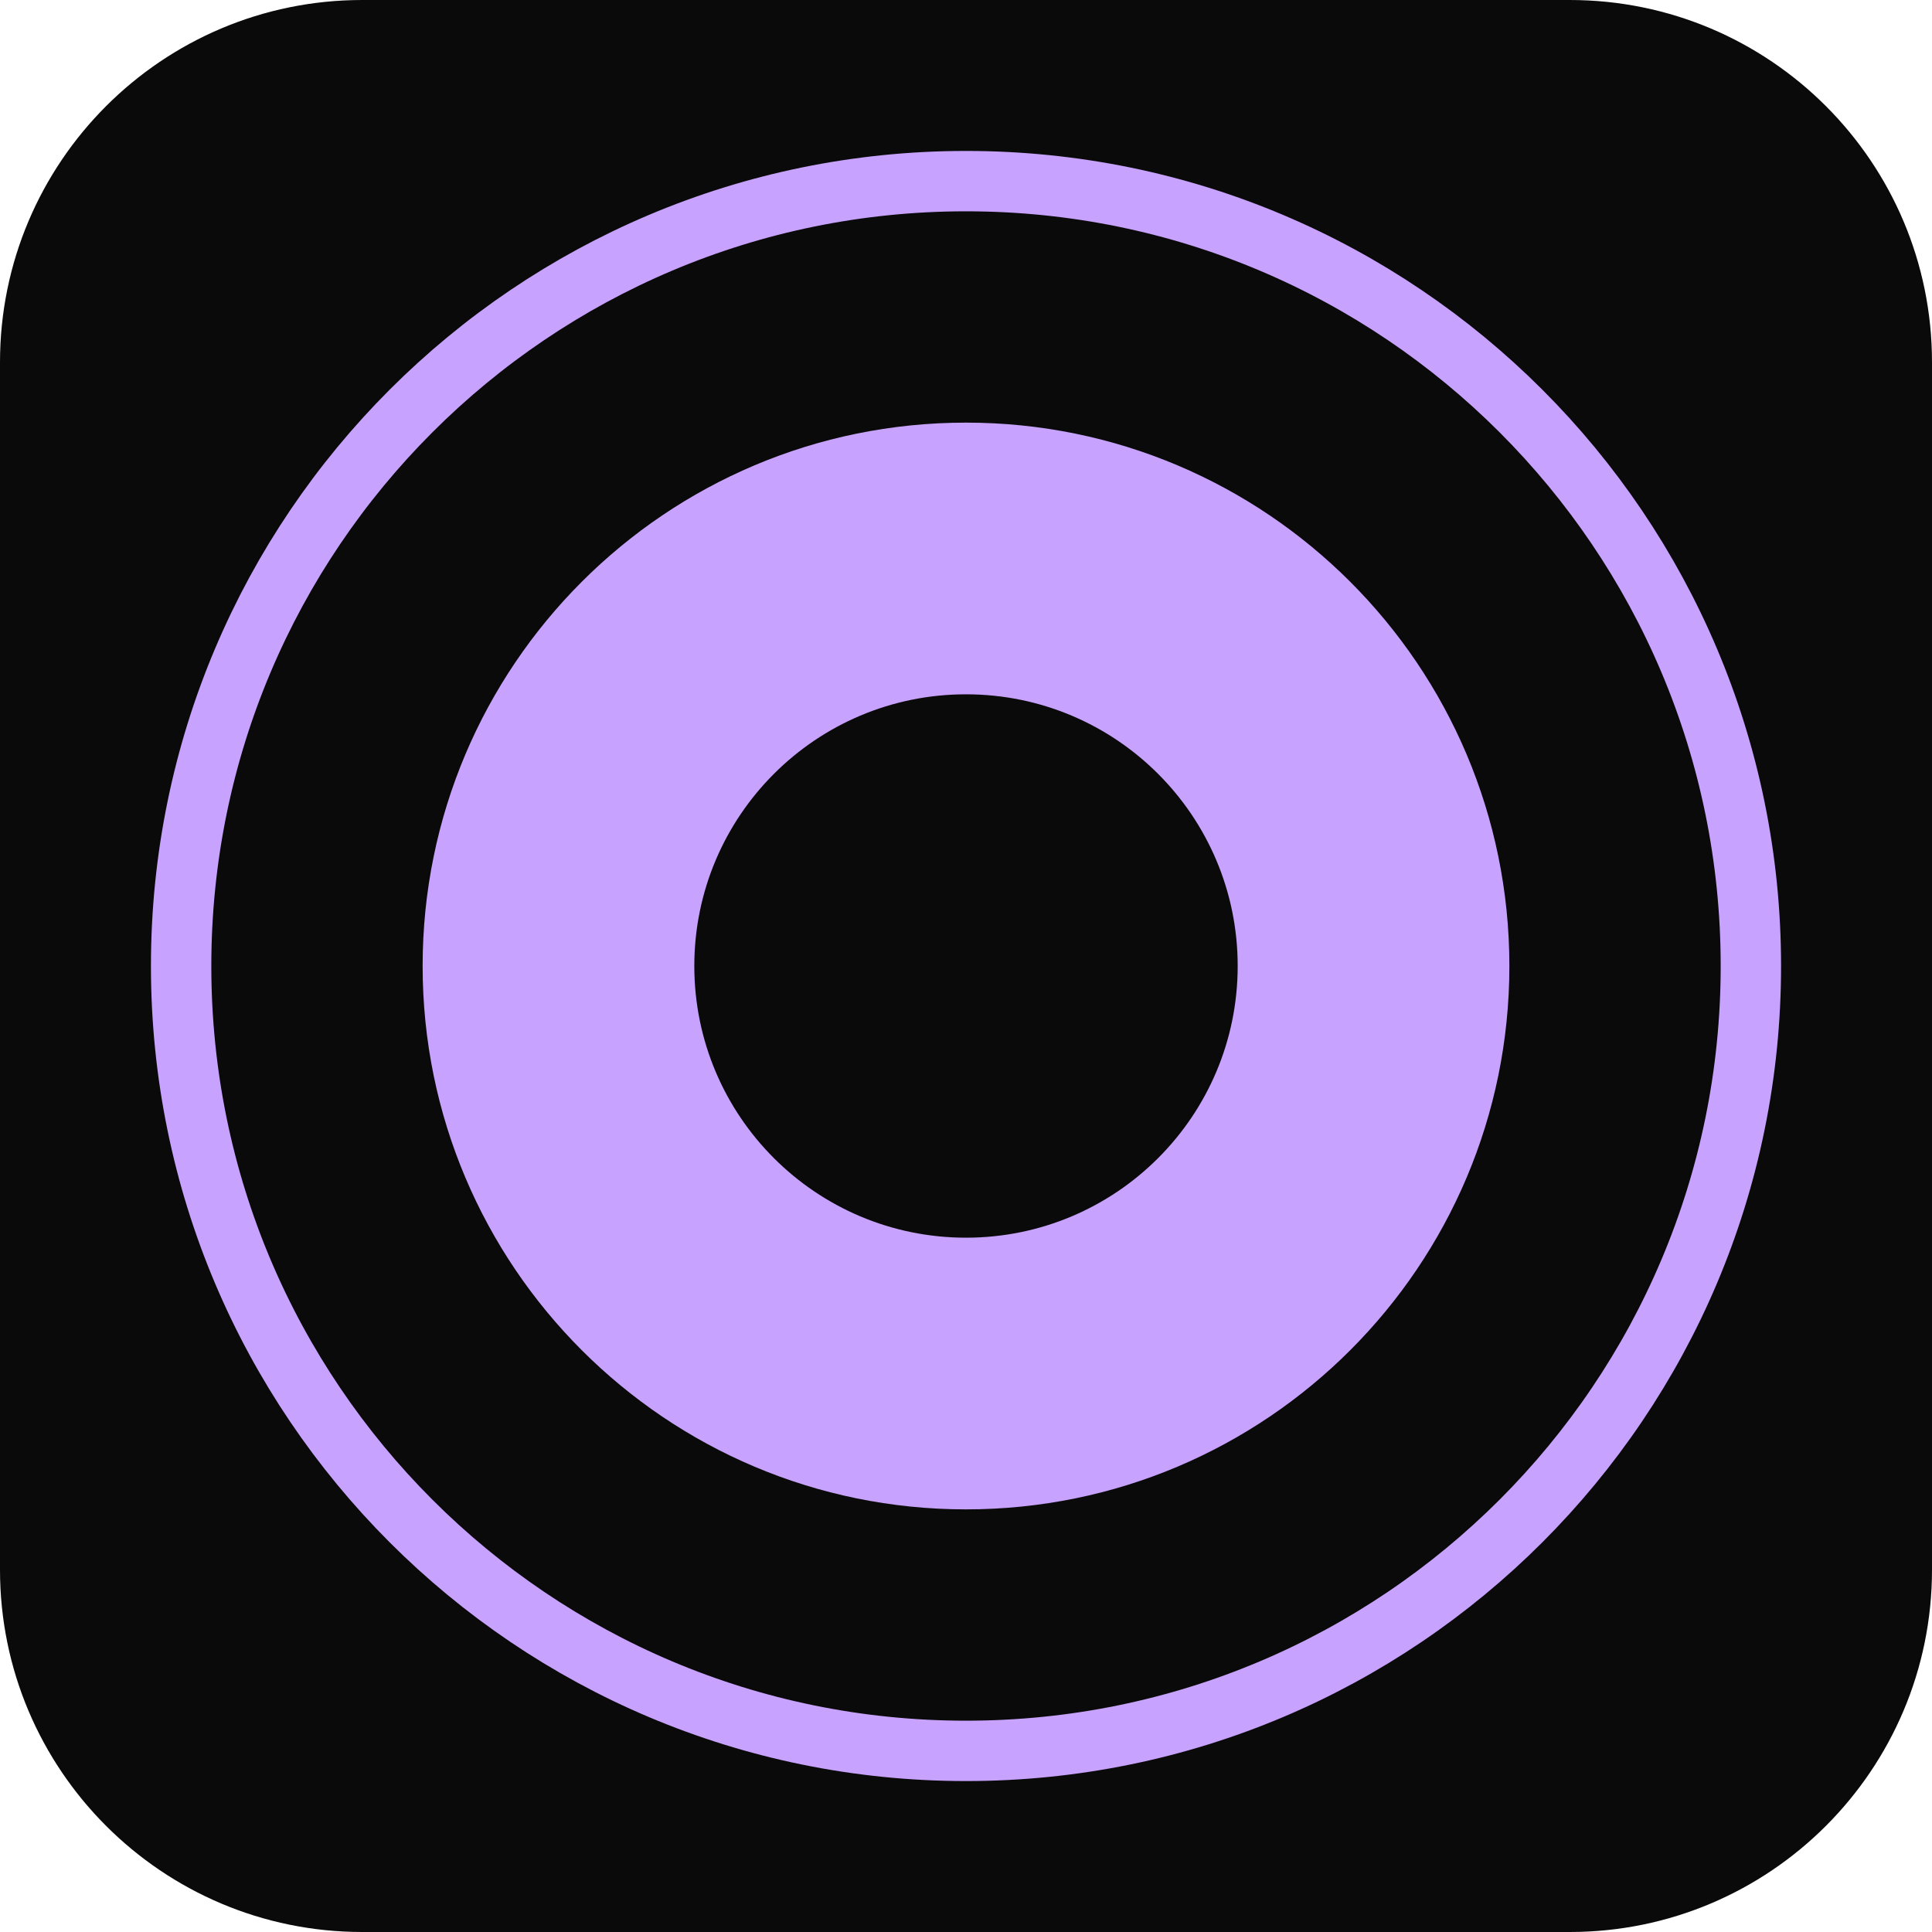
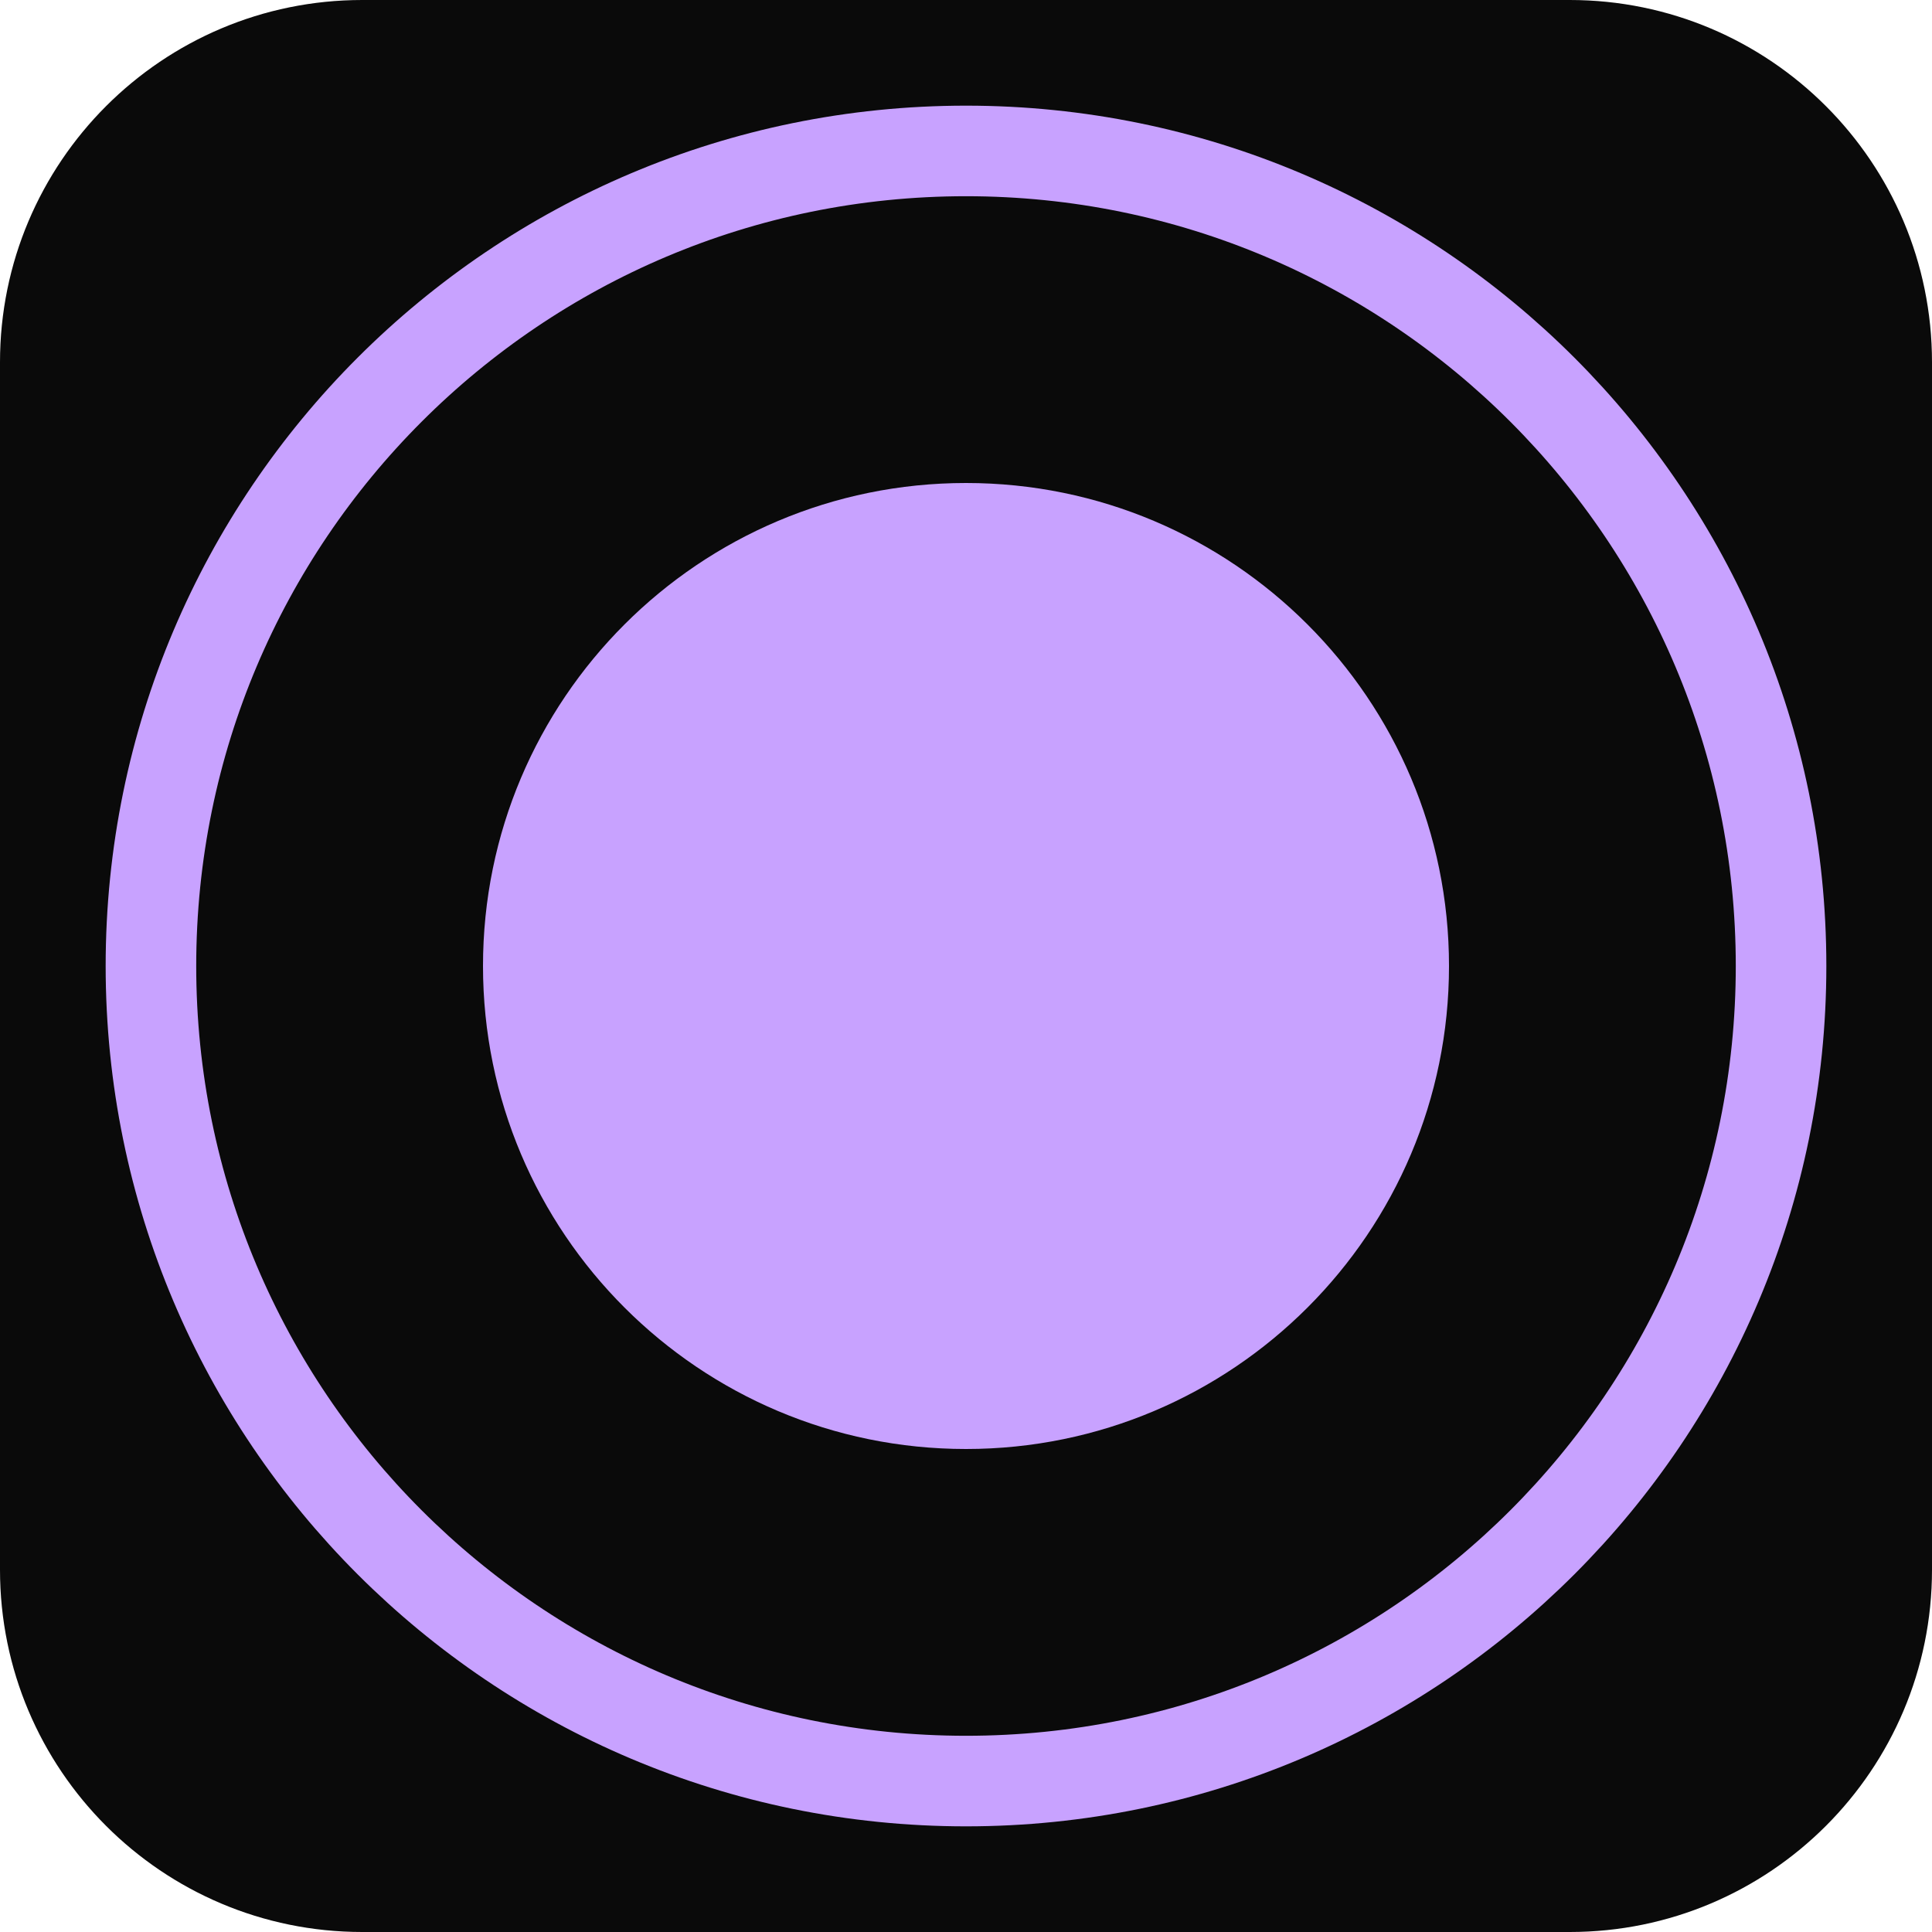
<svg xmlns="http://www.w3.org/2000/svg" viewBox="0 0 32 32">
  <rect width="32" height="32" rx="6" fill="#0a0a0a" />
-   <circle cx="16" cy="16" r="13" fill="none" stroke="#c8a2ff" stroke-width="1" />
-   <circle cx="16" cy="16" r="9" fill="#c8a2ff" />
-   <circle cx="16" cy="16" r="4.5" fill="#0a0a0a" />
+   <circle cx="16" cy="16" r="13.5" fill="none" stroke="#c8a2ff" stroke-width="1.5" />
+   <circle cx="16" cy="16" r="8" fill="#c8a2ff" />
</svg>
